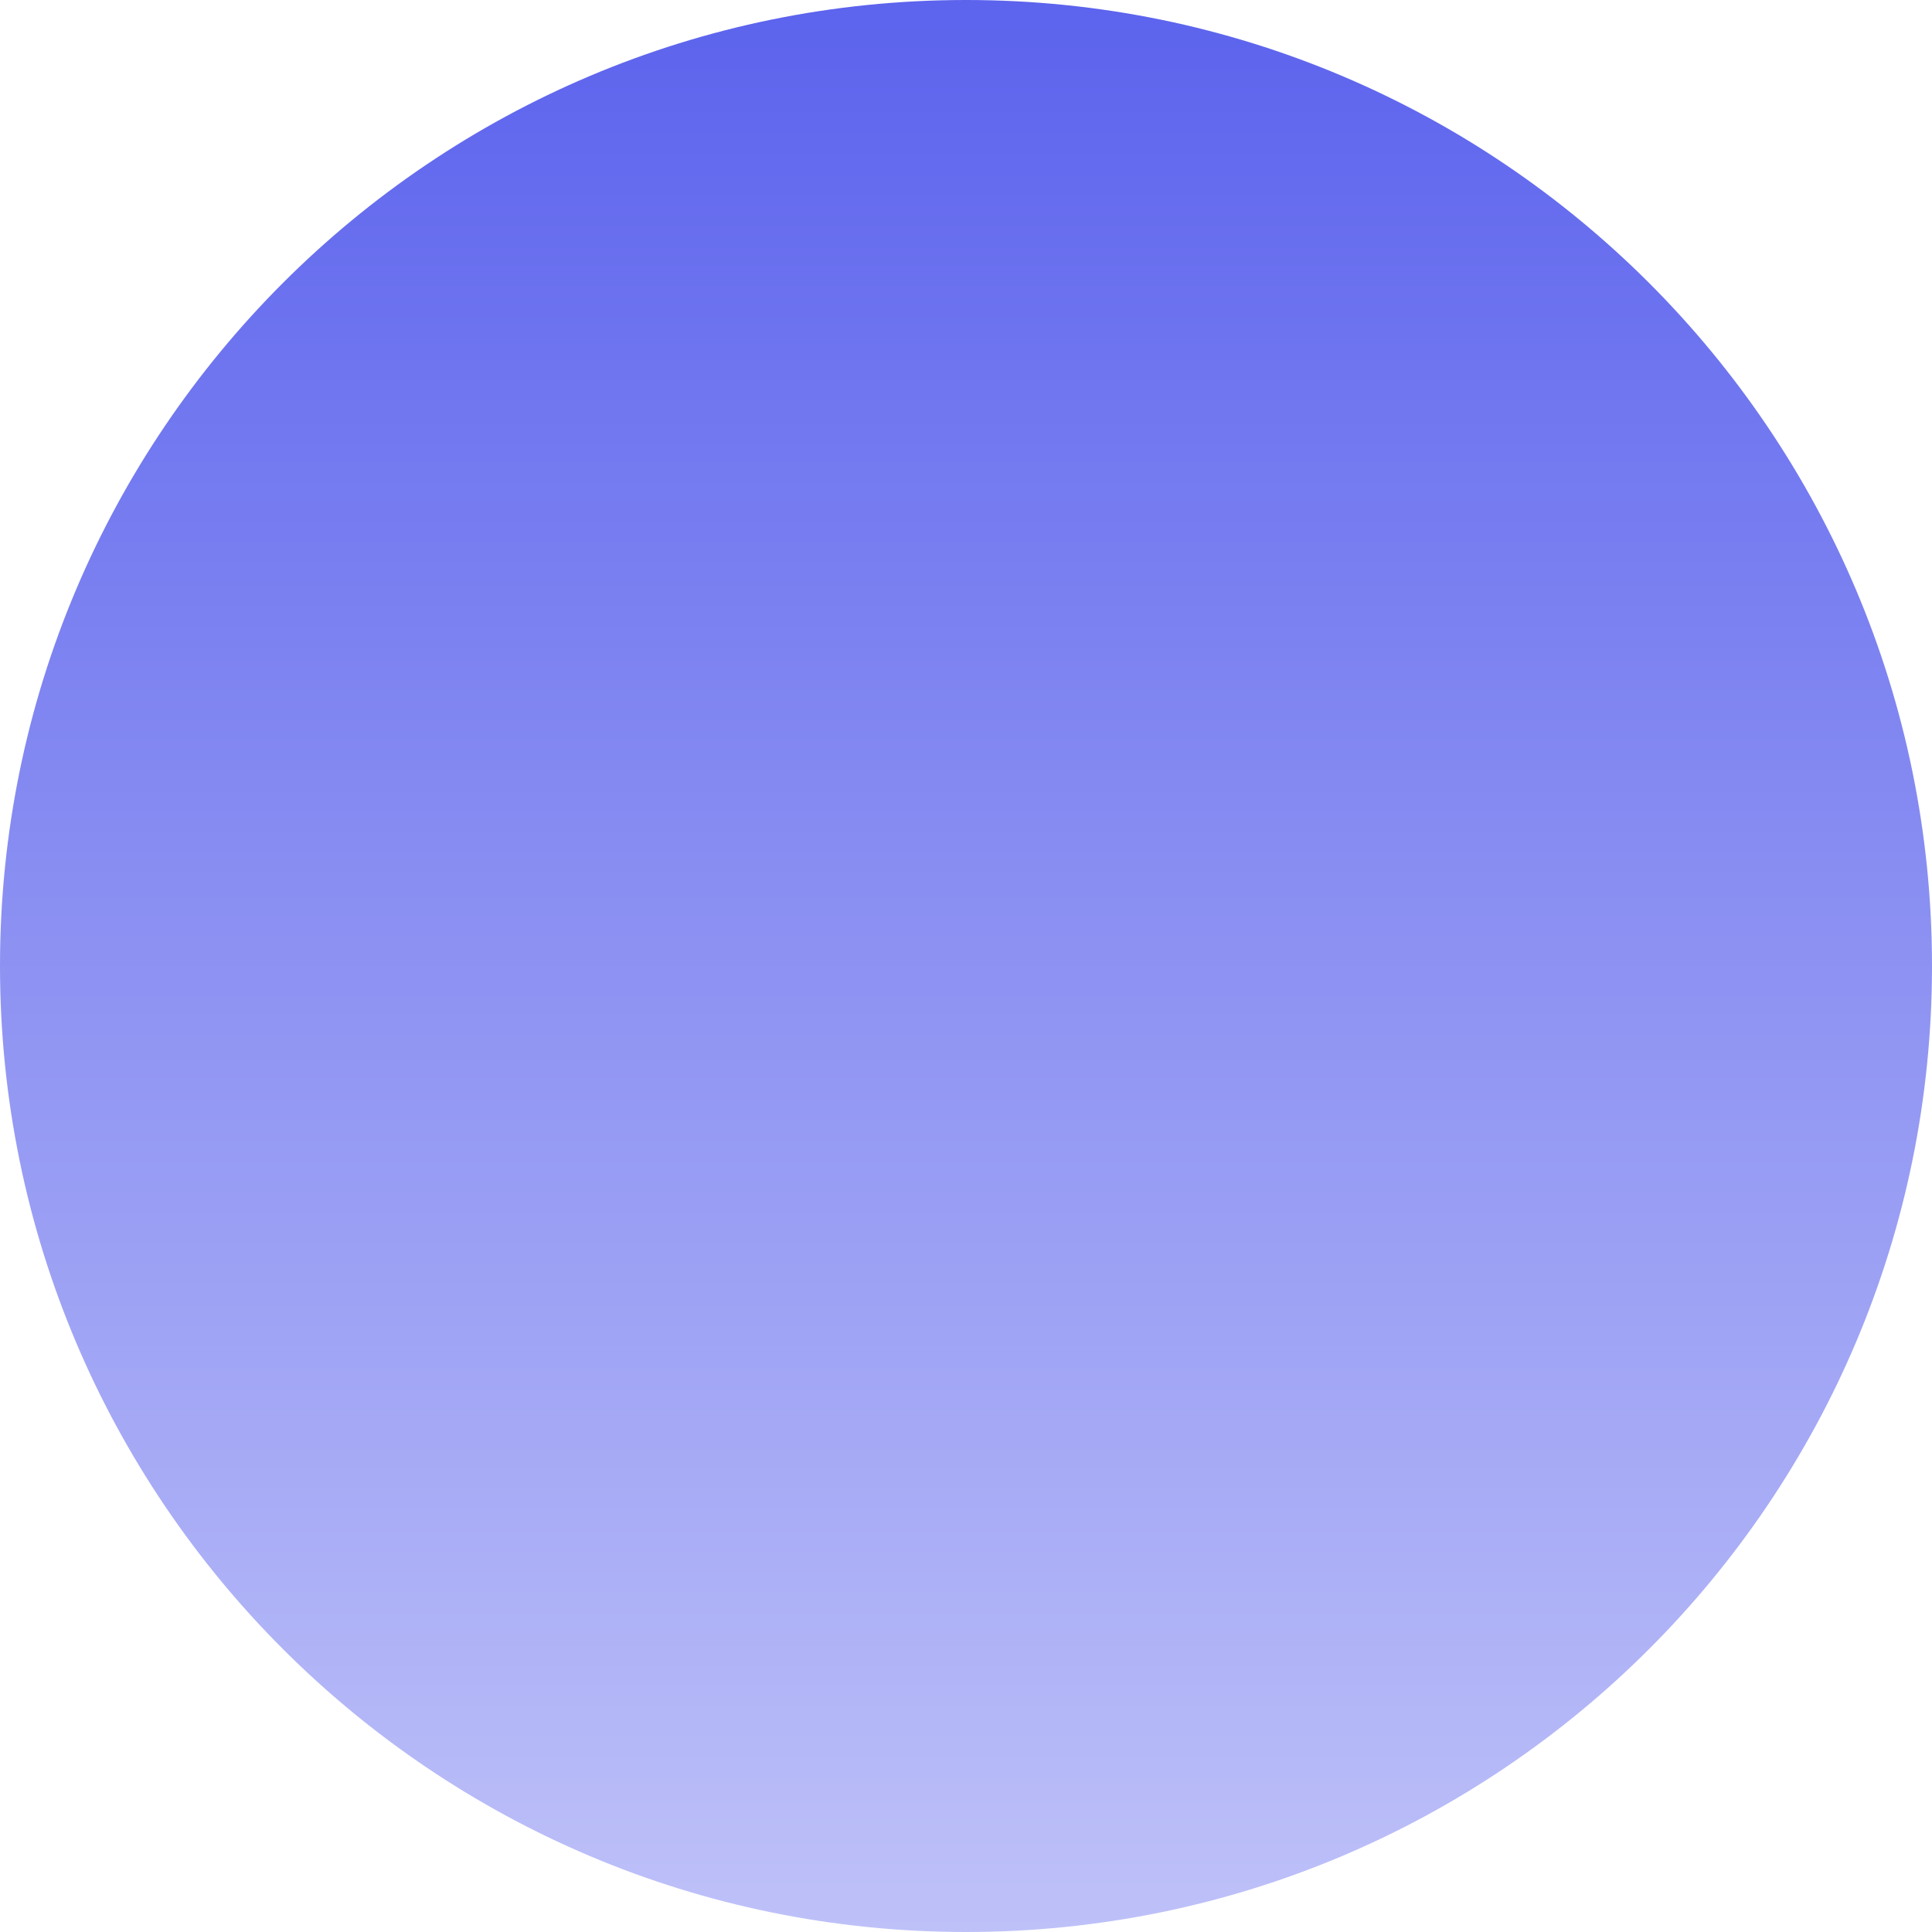
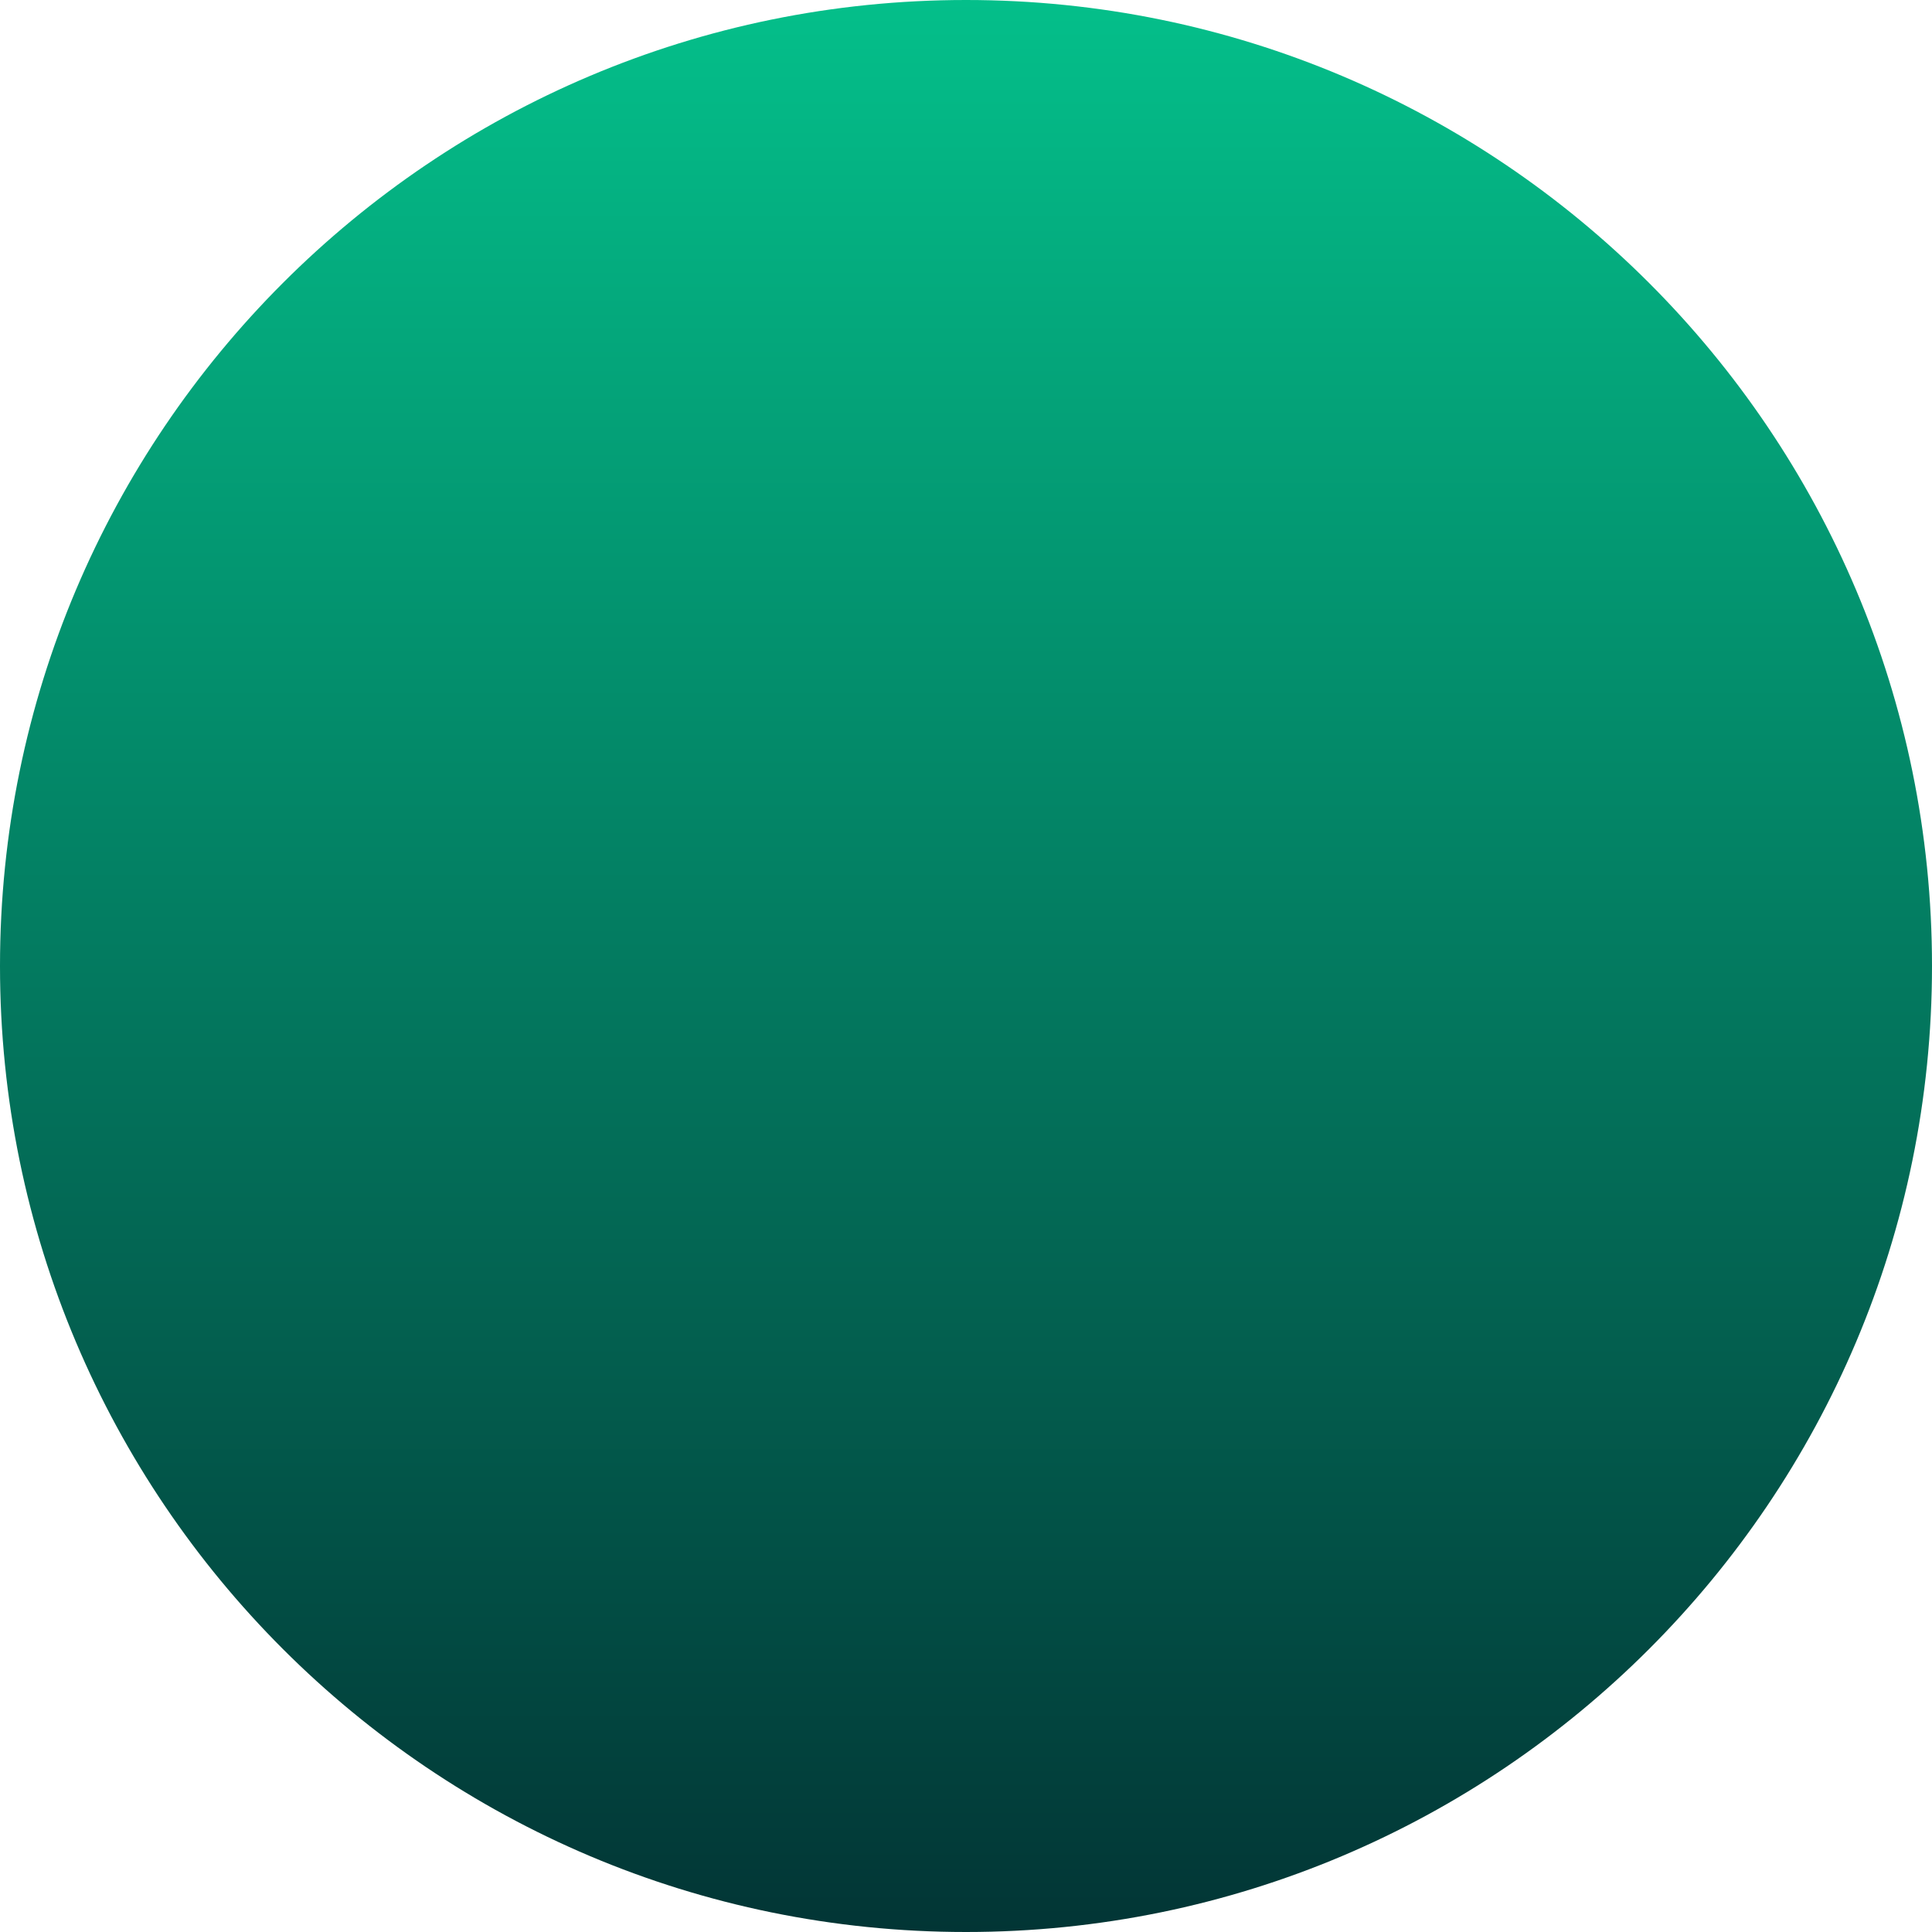
<svg xmlns="http://www.w3.org/2000/svg" width="44" height="44" viewBox="0 0 44 44" fill="none">
  <circle cx="22" cy="22" r="22" fill="url(#paint0_linear_147_168)" />
  <defs>
    <linearGradient id="paint0_linear_147_168" x1="22" y1="0" x2="22" y2="44" gradientUnits="userSpaceOnUse">
-       <stop stop-color="#5C63ED" />
-       <stop offset="1" stop-color="#BEC1F8" />
+       <stop stop-color="#04BF8A" />
+       <stop offset="1" stop-color="#023535" />
    </linearGradient>
  </defs>
</svg>
